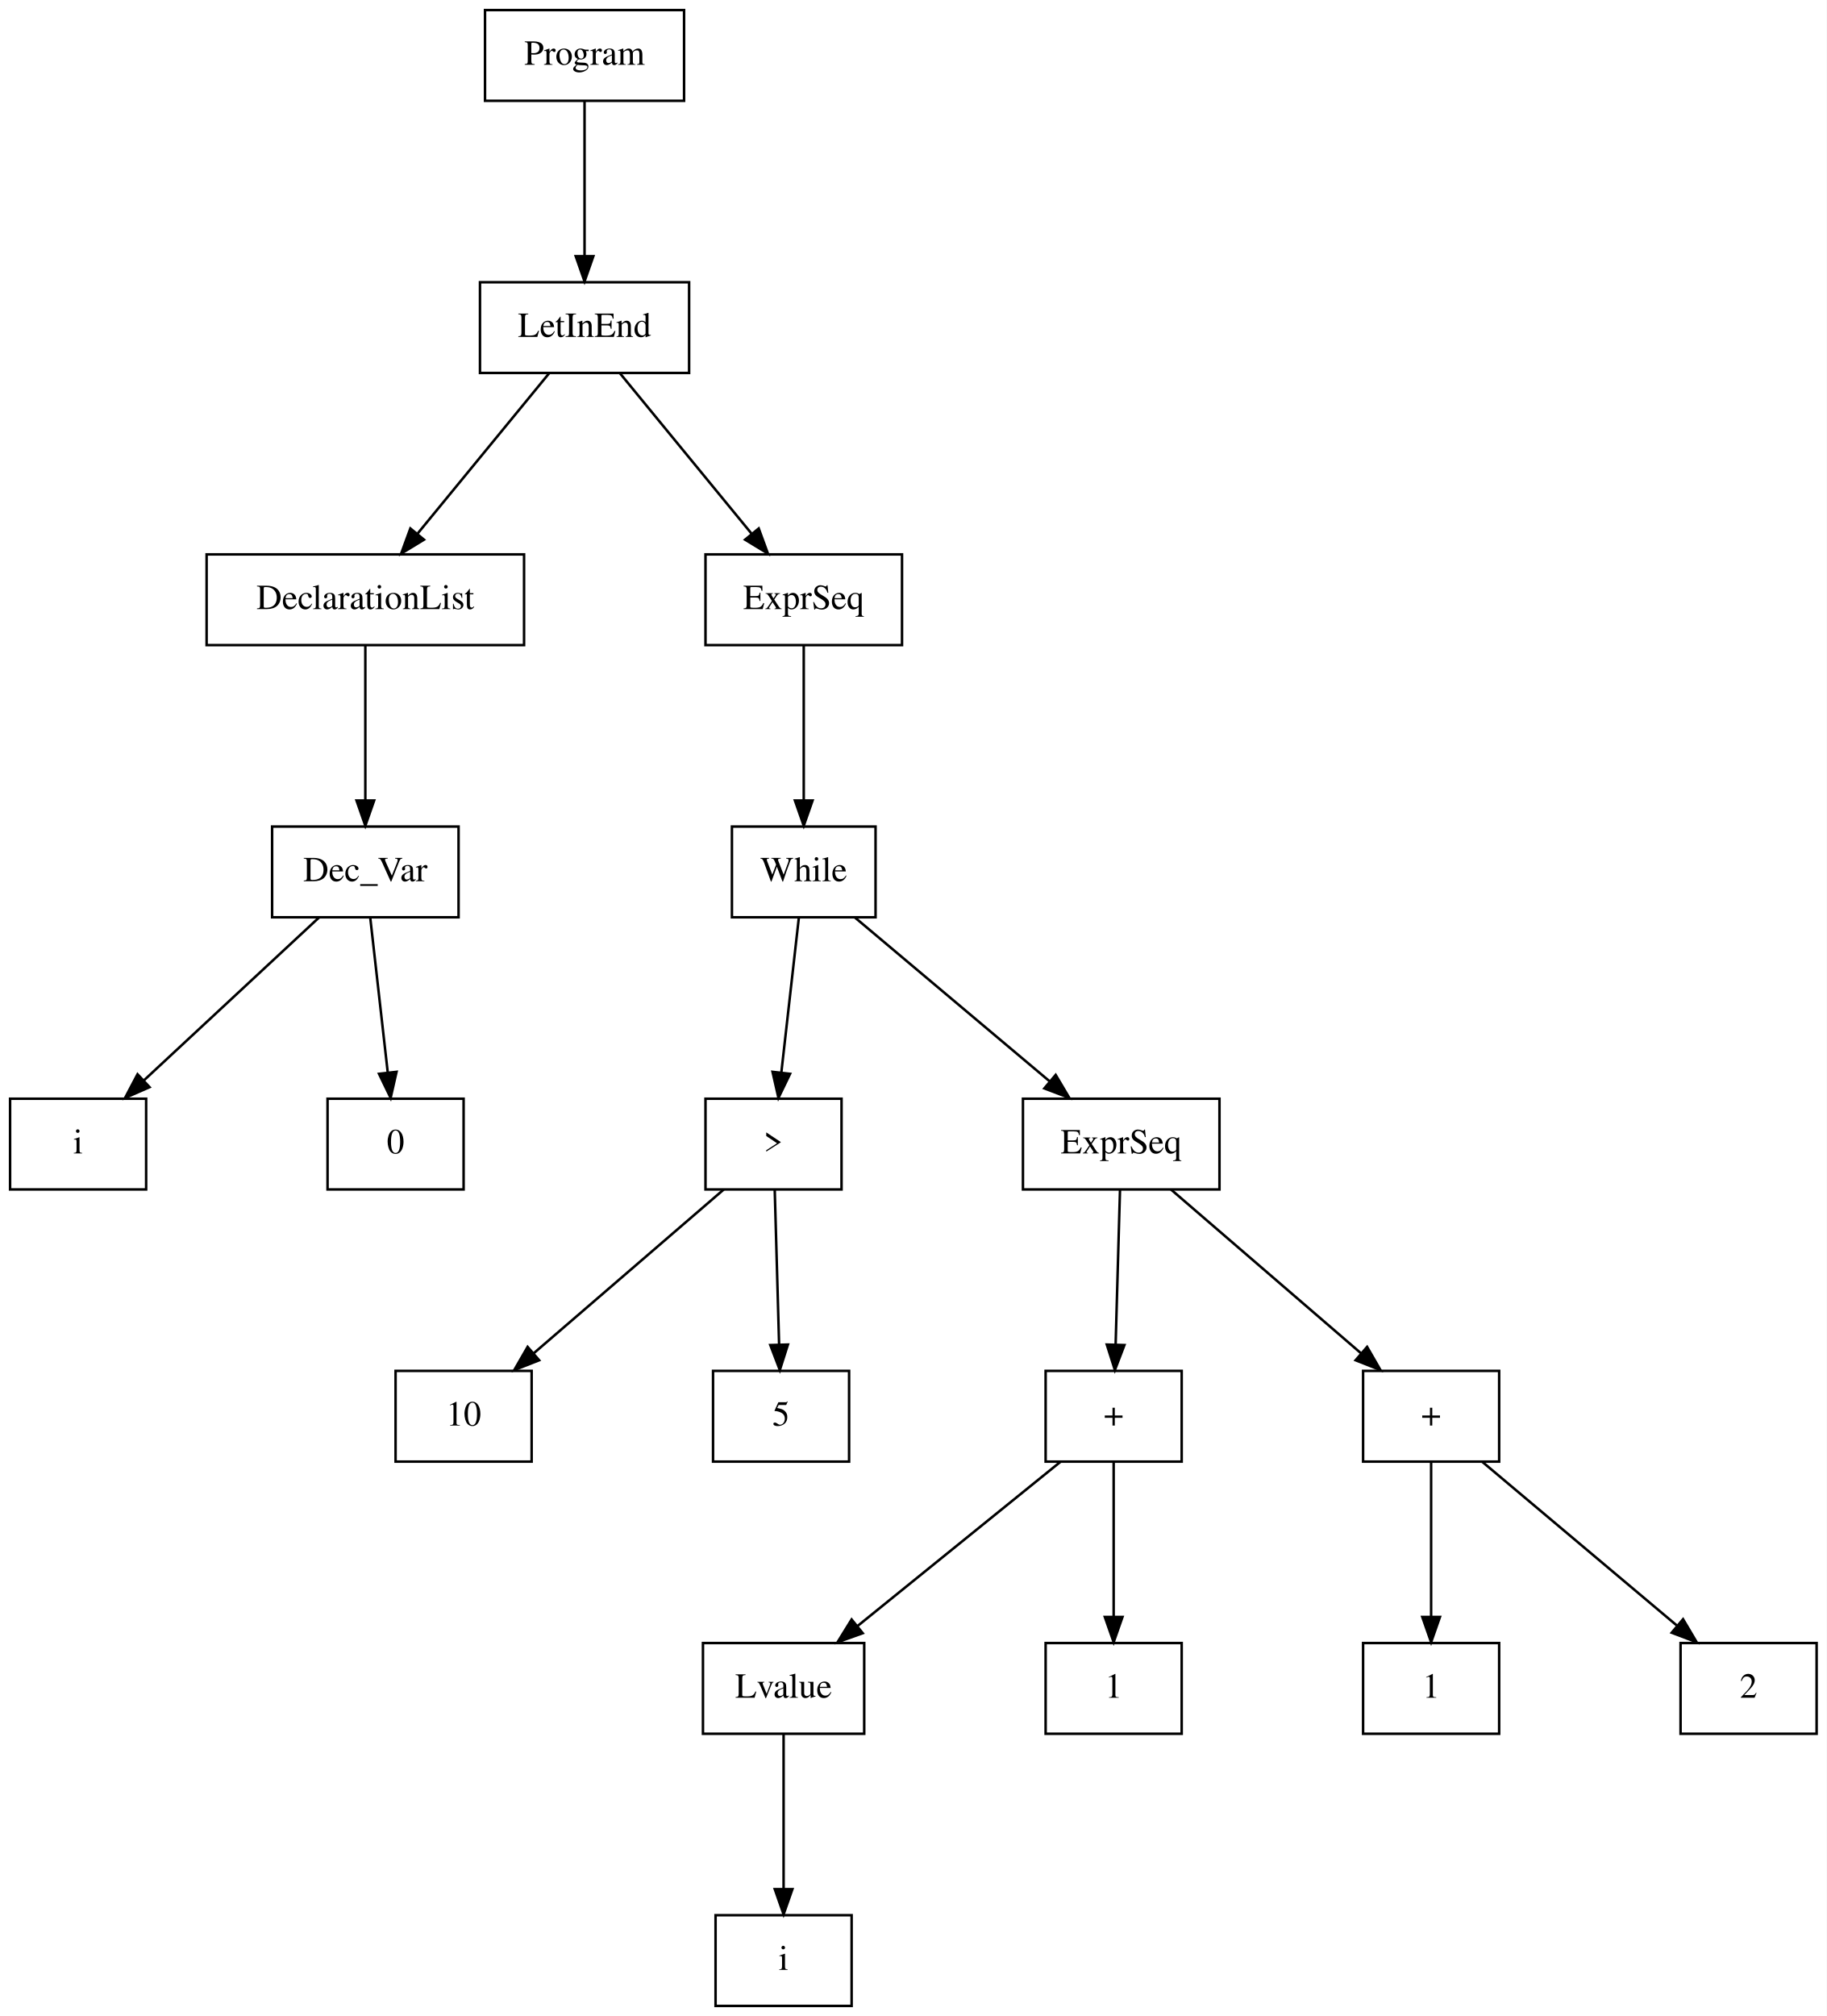
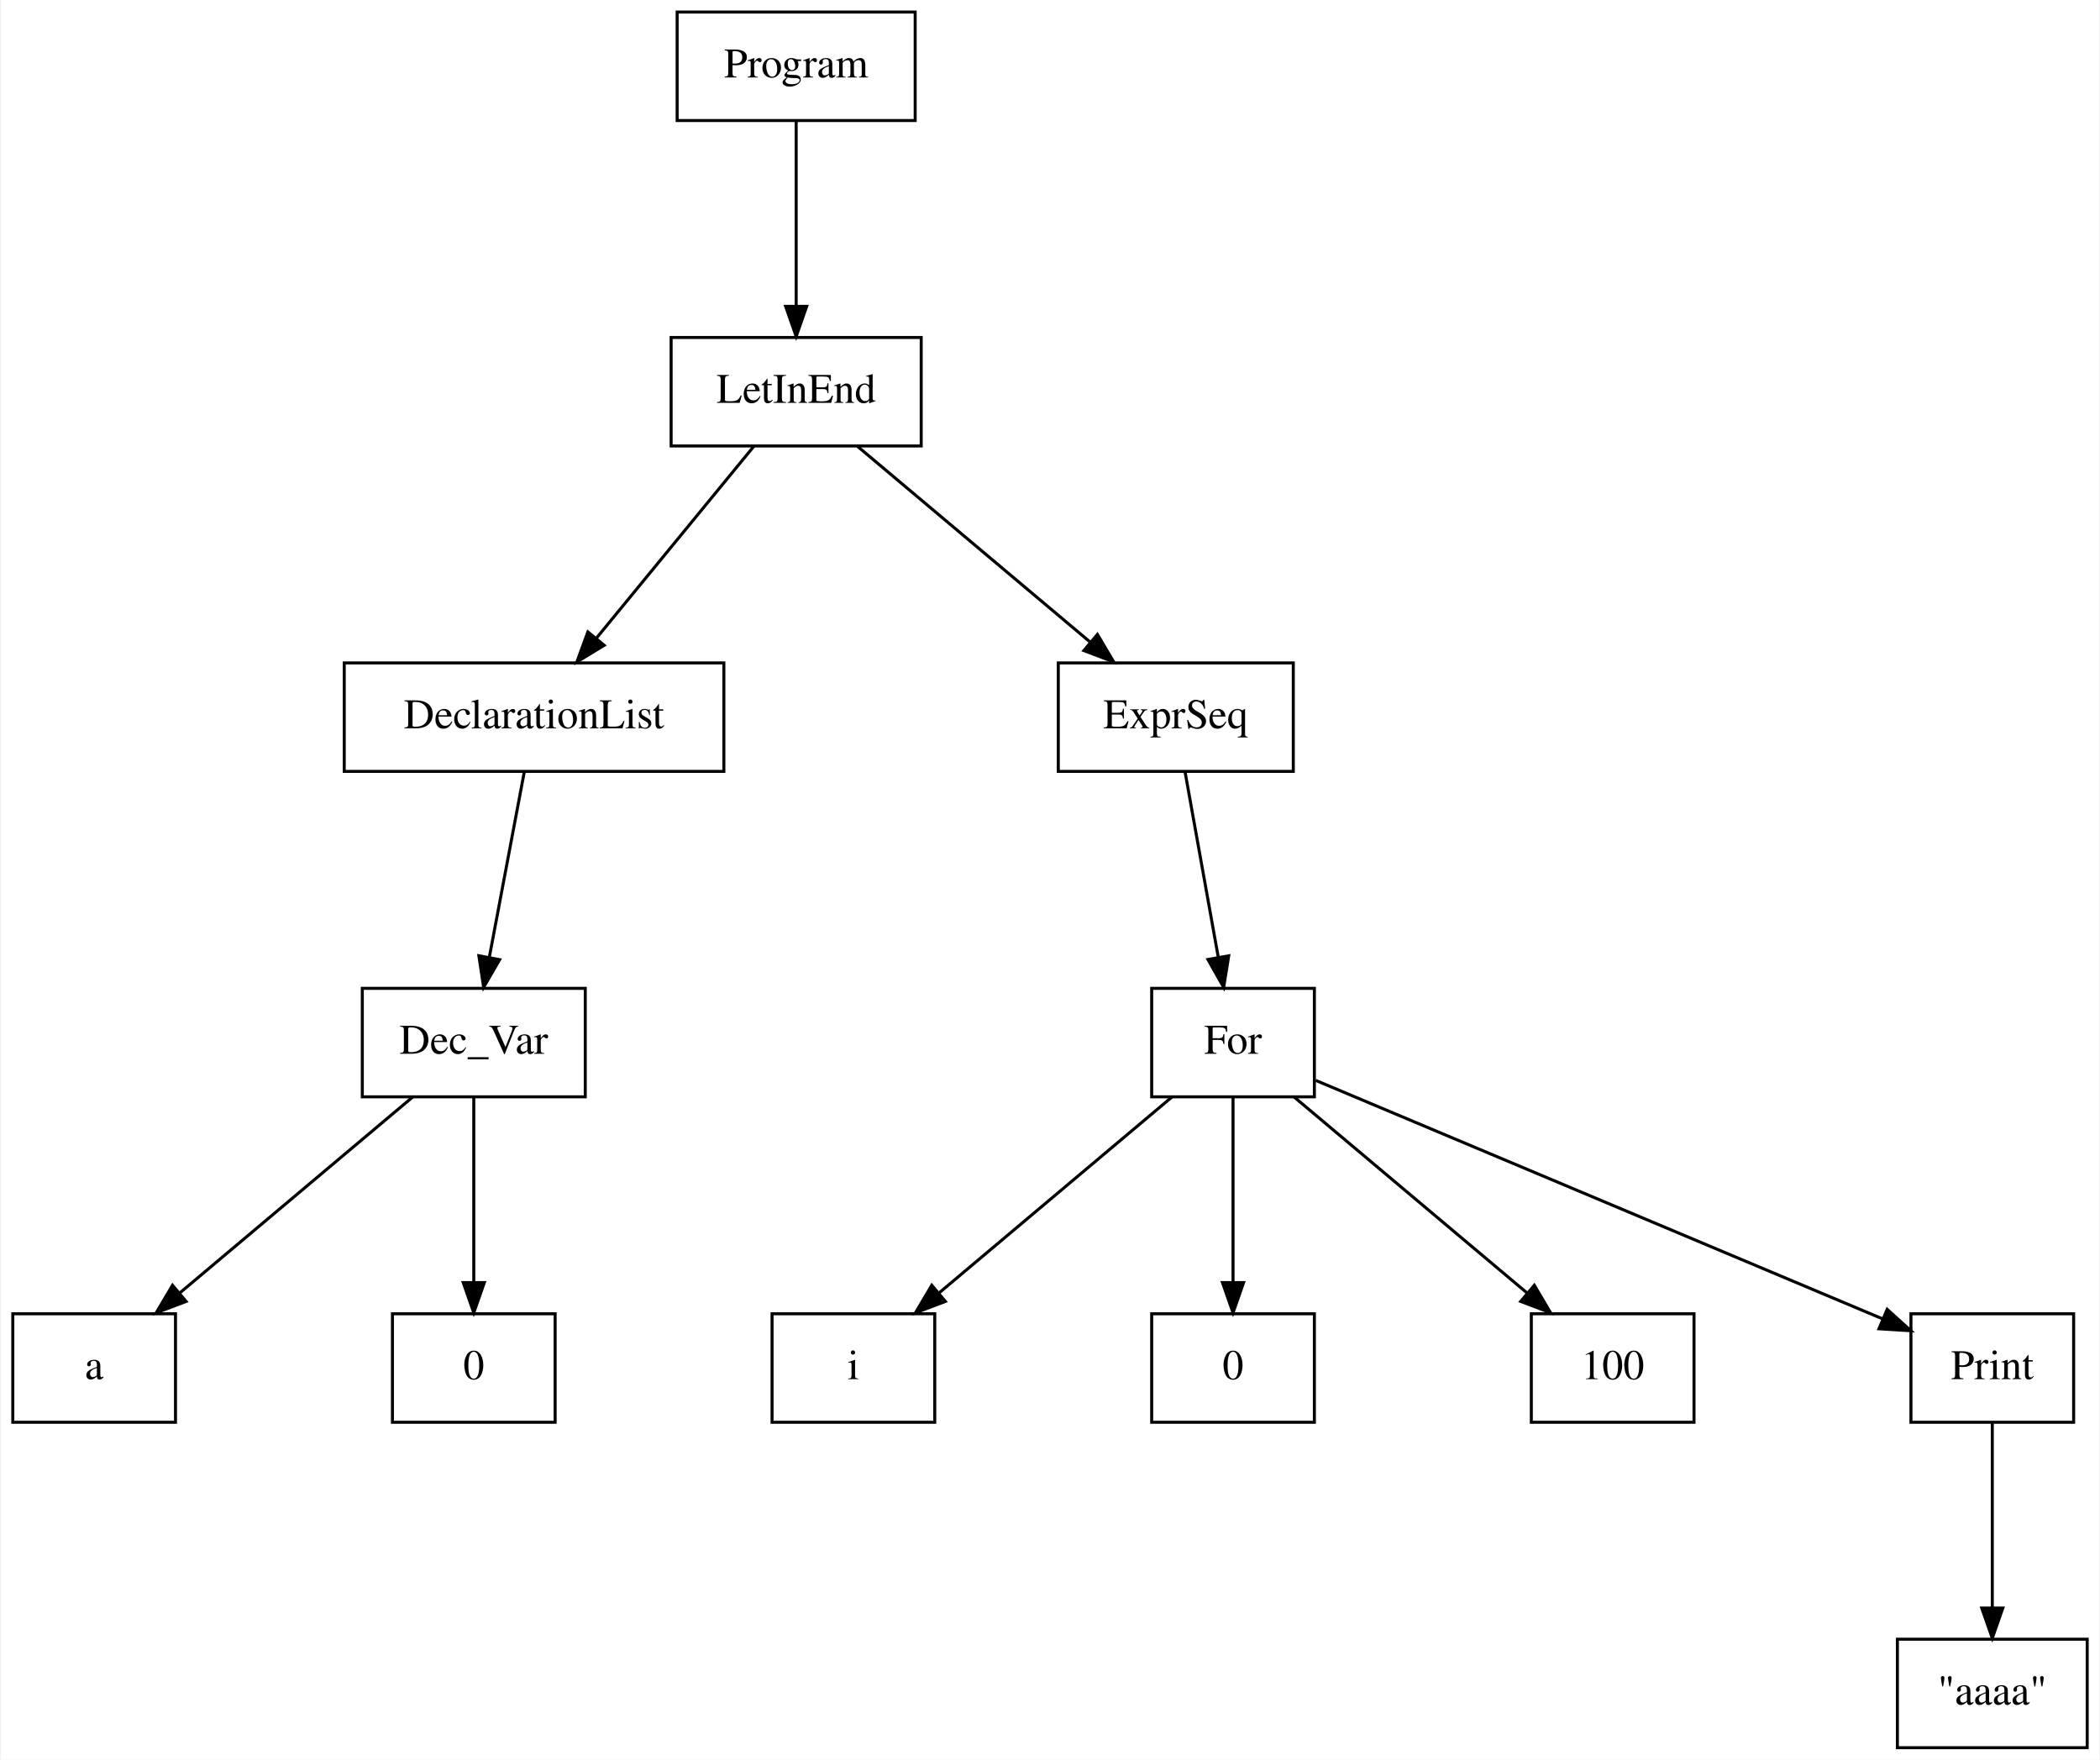
- <svg xmlns="http://www.w3.org/2000/svg" width="725pt" height="800pt" viewBox="0.00 0.00 725.00 800.00">
-   <g id="graph0" class="graph" transform="scale(1 1) rotate(0) translate(4 796)">
-     <polygon fill="white" stroke="transparent" points="-4,4 -4,-796 721,-796 721,4 -4,4" />
+ <svg xmlns="http://www.w3.org/2000/svg" width="697pt" height="584pt" viewBox="0.00 0.00 696.50 584.00">
+   <g id="graph0" class="graph" transform="scale(1 1) rotate(0) translate(4 580)">
+     <polygon fill="white" stroke="transparent" points="-4,4 -4,-580 692.5,-580 692.5,4 -4,4" />
    <g id="node1" class="node">
-       <polygon fill="none" stroke="black" points="267.5,-792 188.5,-792 188.5,-756 267.5,-756 267.5,-792" />
-       <text text-anchor="middle" x="228" y="-770.3" font-family="Times,serif" font-size="14.00">Program</text>
+       <polygon fill="none" stroke="black" points="299.5,-576 220.5,-576 220.5,-540 299.5,-540 299.5,-576" />
+       <text text-anchor="middle" x="260" y="-554.3" font-family="Times,serif" font-size="14.00">Program</text>
    </g>
    <g id="node2" class="node">
-       <polygon fill="none" stroke="black" points="269.5,-684 186.5,-684 186.5,-648 269.5,-648 269.5,-684" />
-       <text text-anchor="middle" x="228" y="-662.3" font-family="Times,serif" font-size="14.00">LetInEnd</text>
+       <polygon fill="none" stroke="black" points="301.5,-468 218.5,-468 218.5,-432 301.5,-432 301.5,-468" />
+       <text text-anchor="middle" x="260" y="-446.3" font-family="Times,serif" font-size="14.00">LetInEnd</text>
    </g>
-     <g id="edge18" class="edge">
-       <path fill="none" stroke="black" d="M228,-755.97C228,-739.38 228,-713.88 228,-694.43" />
-       <polygon fill="black" stroke="black" points="231.5,-694.34 228,-684.34 224.5,-694.34 231.5,-694.34" />
+     <g id="edge12" class="edge">
+       <path fill="none" stroke="black" d="M260,-539.97C260,-523.38 260,-497.88 260,-478.43" />
+       <polygon fill="black" stroke="black" points="263.5,-478.34 260,-468.34 256.5,-478.34 263.5,-478.34" />
    </g>
    <g id="node3" class="node">
-       <polygon fill="none" stroke="black" points="204,-576 78,-576 78,-540 204,-540 204,-576" />
-       <text text-anchor="middle" x="141" y="-554.3" font-family="Times,serif" font-size="14.00">DeclarationList</text>
+       <polygon fill="none" stroke="black" points="236,-360 110,-360 110,-324 236,-324 236,-360" />
+       <text text-anchor="middle" x="173" y="-338.3" font-family="Times,serif" font-size="14.00">DeclarationList</text>
    </g>
    <g id="edge4" class="edge">
-       <path fill="none" stroke="black" d="M214.02,-647.97C199.9,-630.76 177.92,-603.98 161.76,-584.29" />
-       <polygon fill="black" stroke="black" points="164.28,-581.85 155.23,-576.34 158.87,-586.29 164.28,-581.85" />
+       <path fill="none" stroke="black" d="M246.02,-431.97C231.9,-414.76 209.92,-387.98 193.76,-368.29" />
+       <polygon fill="black" stroke="black" points="196.28,-365.85 187.23,-360.34 190.87,-370.29 196.28,-365.85" />
    </g>
    <g id="node7" class="node">
-       <polygon fill="none" stroke="black" points="354,-576 276,-576 276,-540 354,-540 354,-576" />
-       <text text-anchor="middle" x="315" y="-554.3" font-family="Times,serif" font-size="14.00">ExprSeq</text>
+       <polygon fill="none" stroke="black" points="425,-360 347,-360 347,-324 425,-324 425,-360" />
+       <text text-anchor="middle" x="386" y="-338.3" font-family="Times,serif" font-size="14.00">ExprSeq</text>
    </g>
-     <g id="edge17" class="edge">
-       <path fill="none" stroke="black" d="M241.98,-647.97C256.1,-630.76 278.08,-603.98 294.24,-584.29" />
-       <polygon fill="black" stroke="black" points="297.13,-586.29 300.77,-576.34 291.72,-581.85 297.13,-586.29" />
+     <g id="edge11" class="edge">
+       <path fill="none" stroke="black" d="M280.24,-431.97C301.15,-414.38 333.96,-386.78 357.49,-366.99" />
+       <polygon fill="black" stroke="black" points="359.99,-369.46 365.39,-360.34 355.48,-364.1 359.99,-369.46" />
    </g>
    <g id="node4" class="node">
-       <polygon fill="none" stroke="black" points="178,-468 104,-468 104,-432 178,-432 178,-468" />
-       <text text-anchor="middle" x="141" y="-446.3" font-family="Times,serif" font-size="14.00">Dec_Var</text>
+       <polygon fill="none" stroke="black" points="190,-252 116,-252 116,-216 190,-216 190,-252" />
+       <text text-anchor="middle" x="153" y="-230.3" font-family="Times,serif" font-size="14.00">Dec_Var</text>
    </g>
    <g id="edge3" class="edge">
-       <path fill="none" stroke="black" d="M141,-539.97C141,-523.38 141,-497.88 141,-478.43" />
-       <polygon fill="black" stroke="black" points="144.5,-478.34 141,-468.34 137.5,-478.34 144.5,-478.34" />
+       <path fill="none" stroke="black" d="M169.79,-323.97C166.66,-307.38 161.85,-281.88 158.18,-262.43" />
+       <polygon fill="black" stroke="black" points="161.57,-261.52 156.27,-252.34 154.69,-262.82 161.57,-261.52" />
    </g>
    <g id="node5" class="node">
-       <polygon fill="none" stroke="black" points="54,-360 0,-360 0,-324 54,-324 54,-360" />
-       <text text-anchor="middle" x="27" y="-338.3" font-family="Times,serif" font-size="14.00">i</text>
+       <polygon fill="none" stroke="black" points="54,-144 0,-144 0,-108 54,-108 54,-144" />
+       <text text-anchor="middle" x="27" y="-122.3" font-family="Times,serif" font-size="14.00">a</text>
    </g>
    <g id="edge1" class="edge">
-       <path fill="none" stroke="black" d="M122.68,-431.97C103.85,-414.46 74.34,-387.02 53.08,-367.25" />
-       <polygon fill="black" stroke="black" points="55.36,-364.59 45.65,-360.34 50.59,-369.71 55.36,-364.59" />
+       <path fill="none" stroke="black" d="M132.76,-215.97C111.85,-198.38 79.04,-170.78 55.51,-150.99" />
+       <polygon fill="black" stroke="black" points="57.52,-148.1 47.61,-144.34 53.01,-153.46 57.52,-148.1" />
    </g>
    <g id="node6" class="node">
-       <polygon fill="none" stroke="black" points="180,-360 126,-360 126,-324 180,-324 180,-360" />
-       <text text-anchor="middle" x="153" y="-338.3" font-family="Times,serif" font-size="14.00">0</text>
+       <polygon fill="none" stroke="black" points="180,-144 126,-144 126,-108 180,-108 180,-144" />
+       <text text-anchor="middle" x="153" y="-122.3" font-family="Times,serif" font-size="14.00">0</text>
    </g>
    <g id="edge2" class="edge">
-       <path fill="none" stroke="black" d="M142.93,-431.97C144.81,-415.38 147.69,-389.88 149.89,-370.43" />
-       <polygon fill="black" stroke="black" points="153.39,-370.67 151.04,-360.34 146.43,-369.88 153.39,-370.67" />
+       <path fill="none" stroke="black" d="M153,-215.97C153,-199.38 153,-173.88 153,-154.43" />
+       <polygon fill="black" stroke="black" points="156.5,-154.34 153,-144.34 149.5,-154.34 156.5,-154.34" />
    </g>
    <g id="node8" class="node">
-       <polygon fill="none" stroke="black" points="343.5,-468 286.5,-468 286.5,-432 343.5,-432 343.5,-468" />
-       <text text-anchor="middle" x="315" y="-446.3" font-family="Times,serif" font-size="14.00">While</text>
+       <polygon fill="none" stroke="black" points="432,-252 378,-252 378,-216 432,-216 432,-252" />
+       <text text-anchor="middle" x="405" y="-230.3" font-family="Times,serif" font-size="14.00">For</text>
    </g>
-     <g id="edge16" class="edge">
-       <path fill="none" stroke="black" d="M315,-539.97C315,-523.38 315,-497.88 315,-478.43" />
-       <polygon fill="black" stroke="black" points="318.5,-478.34 315,-468.34 311.5,-478.34 318.5,-478.34" />
+     <g id="edge10" class="edge">
+       <path fill="none" stroke="black" d="M389.05,-323.97C392.03,-307.38 396.6,-281.88 400.08,-262.43" />
+       <polygon fill="black" stroke="black" points="403.57,-262.8 401.89,-252.34 396.68,-261.57 403.57,-262.8" />
+     </g>
+     <g id="node9" class="node">
+       <polygon fill="none" stroke="black" points="306,-144 252,-144 252,-108 306,-108 306,-144" />
+       <text text-anchor="middle" x="279" y="-122.3" font-family="Times,serif" font-size="14.00">i</text>
+     </g>
+     <g id="edge5" class="edge">
+       <path fill="none" stroke="black" d="M384.76,-215.97C363.85,-198.38 331.04,-170.78 307.51,-150.99" />
+       <polygon fill="black" stroke="black" points="309.52,-148.1 299.61,-144.34 305.01,-153.46 309.52,-148.1" />
+     </g>
+     <g id="node10" class="node">
+       <polygon fill="none" stroke="black" points="432,-144 378,-144 378,-108 432,-108 432,-144" />
+       <text text-anchor="middle" x="405" y="-122.3" font-family="Times,serif" font-size="14.00">0</text>
+     </g>
+     <g id="edge6" class="edge">
+       <path fill="none" stroke="black" d="M405,-215.97C405,-199.38 405,-173.88 405,-154.43" />
+       <polygon fill="black" stroke="black" points="408.5,-154.34 405,-144.34 401.5,-154.34 408.5,-154.34" />
    </g>
    <g id="node11" class="node">
-       <polygon fill="none" stroke="black" points="330,-360 276,-360 276,-324 330,-324 330,-360" />
-       <text text-anchor="middle" x="303" y="-338.3" font-family="Times,serif" font-size="14.00">&gt;</text>
+       <polygon fill="none" stroke="black" points="558,-144 504,-144 504,-108 558,-108 558,-144" />
+       <text text-anchor="middle" x="531" y="-122.3" font-family="Times,serif" font-size="14.00">100</text>
    </g>
    <g id="edge7" class="edge">
-       <path fill="none" stroke="black" d="M313.07,-431.97C311.19,-415.38 308.31,-389.88 306.11,-370.43" />
-       <polygon fill="black" stroke="black" points="309.57,-369.88 304.96,-360.34 302.61,-370.67 309.57,-369.88" />
+       <path fill="none" stroke="black" d="M425.24,-215.97C446.15,-198.38 478.96,-170.78 502.49,-150.99" />
+       <polygon fill="black" stroke="black" points="504.99,-153.46 510.39,-144.34 500.48,-148.1 504.99,-153.46" />
+     </g>
+     <g id="node13" class="node">
+       <polygon fill="none" stroke="black" points="684,-144 630,-144 630,-108 684,-108 684,-144" />
+       <text text-anchor="middle" x="657" y="-122.3" font-family="Times,serif" font-size="14.00">Print</text>
+     </g>
+     <g id="edge9" class="edge">
+       <path fill="none" stroke="black" d="M432.45,-221.45C478.11,-202.25 569.67,-163.73 620.64,-142.29" />
+       <polygon fill="black" stroke="black" points="622.11,-145.47 629.97,-138.37 619.39,-139.02 622.11,-145.47" />
    </g>
    <g id="node12" class="node">
-       <polygon fill="none" stroke="black" points="480,-360 402,-360 402,-324 480,-324 480,-360" />
-       <text text-anchor="middle" x="441" y="-338.3" font-family="Times,serif" font-size="14.00">ExprSeq</text>
-     </g>
-     <g id="edge15" class="edge">
-       <path fill="none" stroke="black" d="M335.24,-431.97C356.15,-414.38 388.96,-386.78 412.49,-366.99" />
-       <polygon fill="black" stroke="black" points="414.99,-369.46 420.39,-360.34 410.48,-364.1 414.99,-369.46" />
-     </g>
-     <g id="node9" class="node">
-       <polygon fill="none" stroke="black" points="207,-252 153,-252 153,-216 207,-216 207,-252" />
-       <text text-anchor="middle" x="180" y="-230.3" font-family="Times,serif" font-size="14.00">10</text>
-     </g>
-     <g id="node10" class="node">
-       <polygon fill="none" stroke="black" points="333,-252 279,-252 279,-216 333,-216 333,-252" />
-       <text text-anchor="middle" x="306" y="-230.3" font-family="Times,serif" font-size="14.00">5</text>
-     </g>
-     <g id="edge5" class="edge">
-       <path fill="none" stroke="black" d="M283.24,-323.97C262.83,-306.38 230.8,-278.78 207.83,-258.99" />
-       <polygon fill="black" stroke="black" points="209.98,-256.22 200.12,-252.34 205.41,-261.52 209.98,-256.22" />
-     </g>
-     <g id="edge6" class="edge">
-       <path fill="none" stroke="black" d="M303.48,-323.97C303.95,-307.38 304.67,-281.88 305.22,-262.43" />
-       <polygon fill="black" stroke="black" points="308.72,-262.44 305.51,-252.34 301.73,-262.24 308.72,-262.44" />
-     </g>
-     <g id="node16" class="node">
-       <polygon fill="none" stroke="black" points="465,-252 411,-252 411,-216 465,-216 465,-252" />
-       <text text-anchor="middle" x="438" y="-230.3" font-family="Times,serif" font-size="14.00">+</text>
-     </g>
-     <g id="edge11" class="edge">
-       <path fill="none" stroke="black" d="M440.52,-323.97C440.05,-307.38 439.33,-281.88 438.78,-262.43" />
-       <polygon fill="black" stroke="black" points="442.27,-262.24 438.49,-252.34 435.28,-262.44 442.27,-262.24" />
-     </g>
-     <g id="node19" class="node">
-       <polygon fill="none" stroke="black" points="591,-252 537,-252 537,-216 591,-216 591,-252" />
-       <text text-anchor="middle" x="564" y="-230.3" font-family="Times,serif" font-size="14.00">+</text>
-     </g>
-     <g id="edge14" class="edge">
-       <path fill="none" stroke="black" d="M460.76,-323.97C481.17,-306.38 513.2,-278.78 536.17,-258.99" />
-       <polygon fill="black" stroke="black" points="538.59,-261.52 543.88,-252.34 534.02,-256.22 538.59,-261.52" />
-     </g>
-     <g id="node13" class="node">
-       <polygon fill="none" stroke="black" points="339,-144 275,-144 275,-108 339,-108 339,-144" />
-       <text text-anchor="middle" x="307" y="-122.3" font-family="Times,serif" font-size="14.00">Lvalue</text>
-     </g>
-     <g id="node14" class="node">
-       <polygon fill="none" stroke="black" points="334,-36 280,-36 280,0 334,0 334,-36" />
-       <text text-anchor="middle" x="307" y="-14.3" font-family="Times,serif" font-size="14.00">i</text>
+       <polygon fill="none" stroke="black" points="688.5,-36 625.5,-36 625.5,0 688.5,0 688.5,-36" />
+       <text text-anchor="middle" x="657" y="-14.3" font-family="Times,serif" font-size="14.00">"aaaa"</text>
    </g>
    <g id="edge8" class="edge">
-       <path fill="none" stroke="black" d="M307,-107.97C307,-91.38 307,-65.88 307,-46.43" />
-       <polygon fill="black" stroke="black" points="310.5,-46.34 307,-36.34 303.5,-46.34 310.5,-46.34" />
-     </g>
-     <g id="node15" class="node">
-       <polygon fill="none" stroke="black" points="465,-144 411,-144 411,-108 465,-108 465,-144" />
-       <text text-anchor="middle" x="438" y="-122.3" font-family="Times,serif" font-size="14.00">1</text>
-     </g>
-     <g id="edge9" class="edge">
-       <path fill="none" stroke="black" d="M416.95,-215.97C395.12,-198.3 360.81,-170.54 336.32,-150.73" />
-       <polygon fill="black" stroke="black" points="338.41,-147.91 328.43,-144.34 334,-153.35 338.41,-147.91" />
-     </g>
-     <g id="edge10" class="edge">
-       <path fill="none" stroke="black" d="M438,-215.97C438,-199.38 438,-173.88 438,-154.43" />
-       <polygon fill="black" stroke="black" points="441.5,-154.34 438,-144.34 434.5,-154.34 441.5,-154.34" />
-     </g>
-     <g id="node17" class="node">
-       <polygon fill="none" stroke="black" points="591,-144 537,-144 537,-108 591,-108 591,-144" />
-       <text text-anchor="middle" x="564" y="-122.3" font-family="Times,serif" font-size="14.00">1</text>
-     </g>
-     <g id="node18" class="node">
-       <polygon fill="none" stroke="black" points="717,-144 663,-144 663,-108 717,-108 717,-144" />
-       <text text-anchor="middle" x="690" y="-122.3" font-family="Times,serif" font-size="14.00">2</text>
-     </g>
-     <g id="edge12" class="edge">
-       <path fill="none" stroke="black" d="M564,-215.97C564,-199.38 564,-173.88 564,-154.43" />
-       <polygon fill="black" stroke="black" points="567.5,-154.34 564,-144.34 560.5,-154.34 567.5,-154.34" />
-     </g>
-     <g id="edge13" class="edge">
-       <path fill="none" stroke="black" d="M584.24,-215.97C605.15,-198.38 637.96,-170.78 661.49,-150.99" />
-       <polygon fill="black" stroke="black" points="663.99,-153.46 669.39,-144.34 659.48,-148.1 663.99,-153.46" />
+       <path fill="none" stroke="black" d="M657,-107.97C657,-91.38 657,-65.88 657,-46.43" />
+       <polygon fill="black" stroke="black" points="660.5,-46.34 657,-36.34 653.5,-46.34 660.5,-46.34" />
    </g>
  </g>
</svg>
